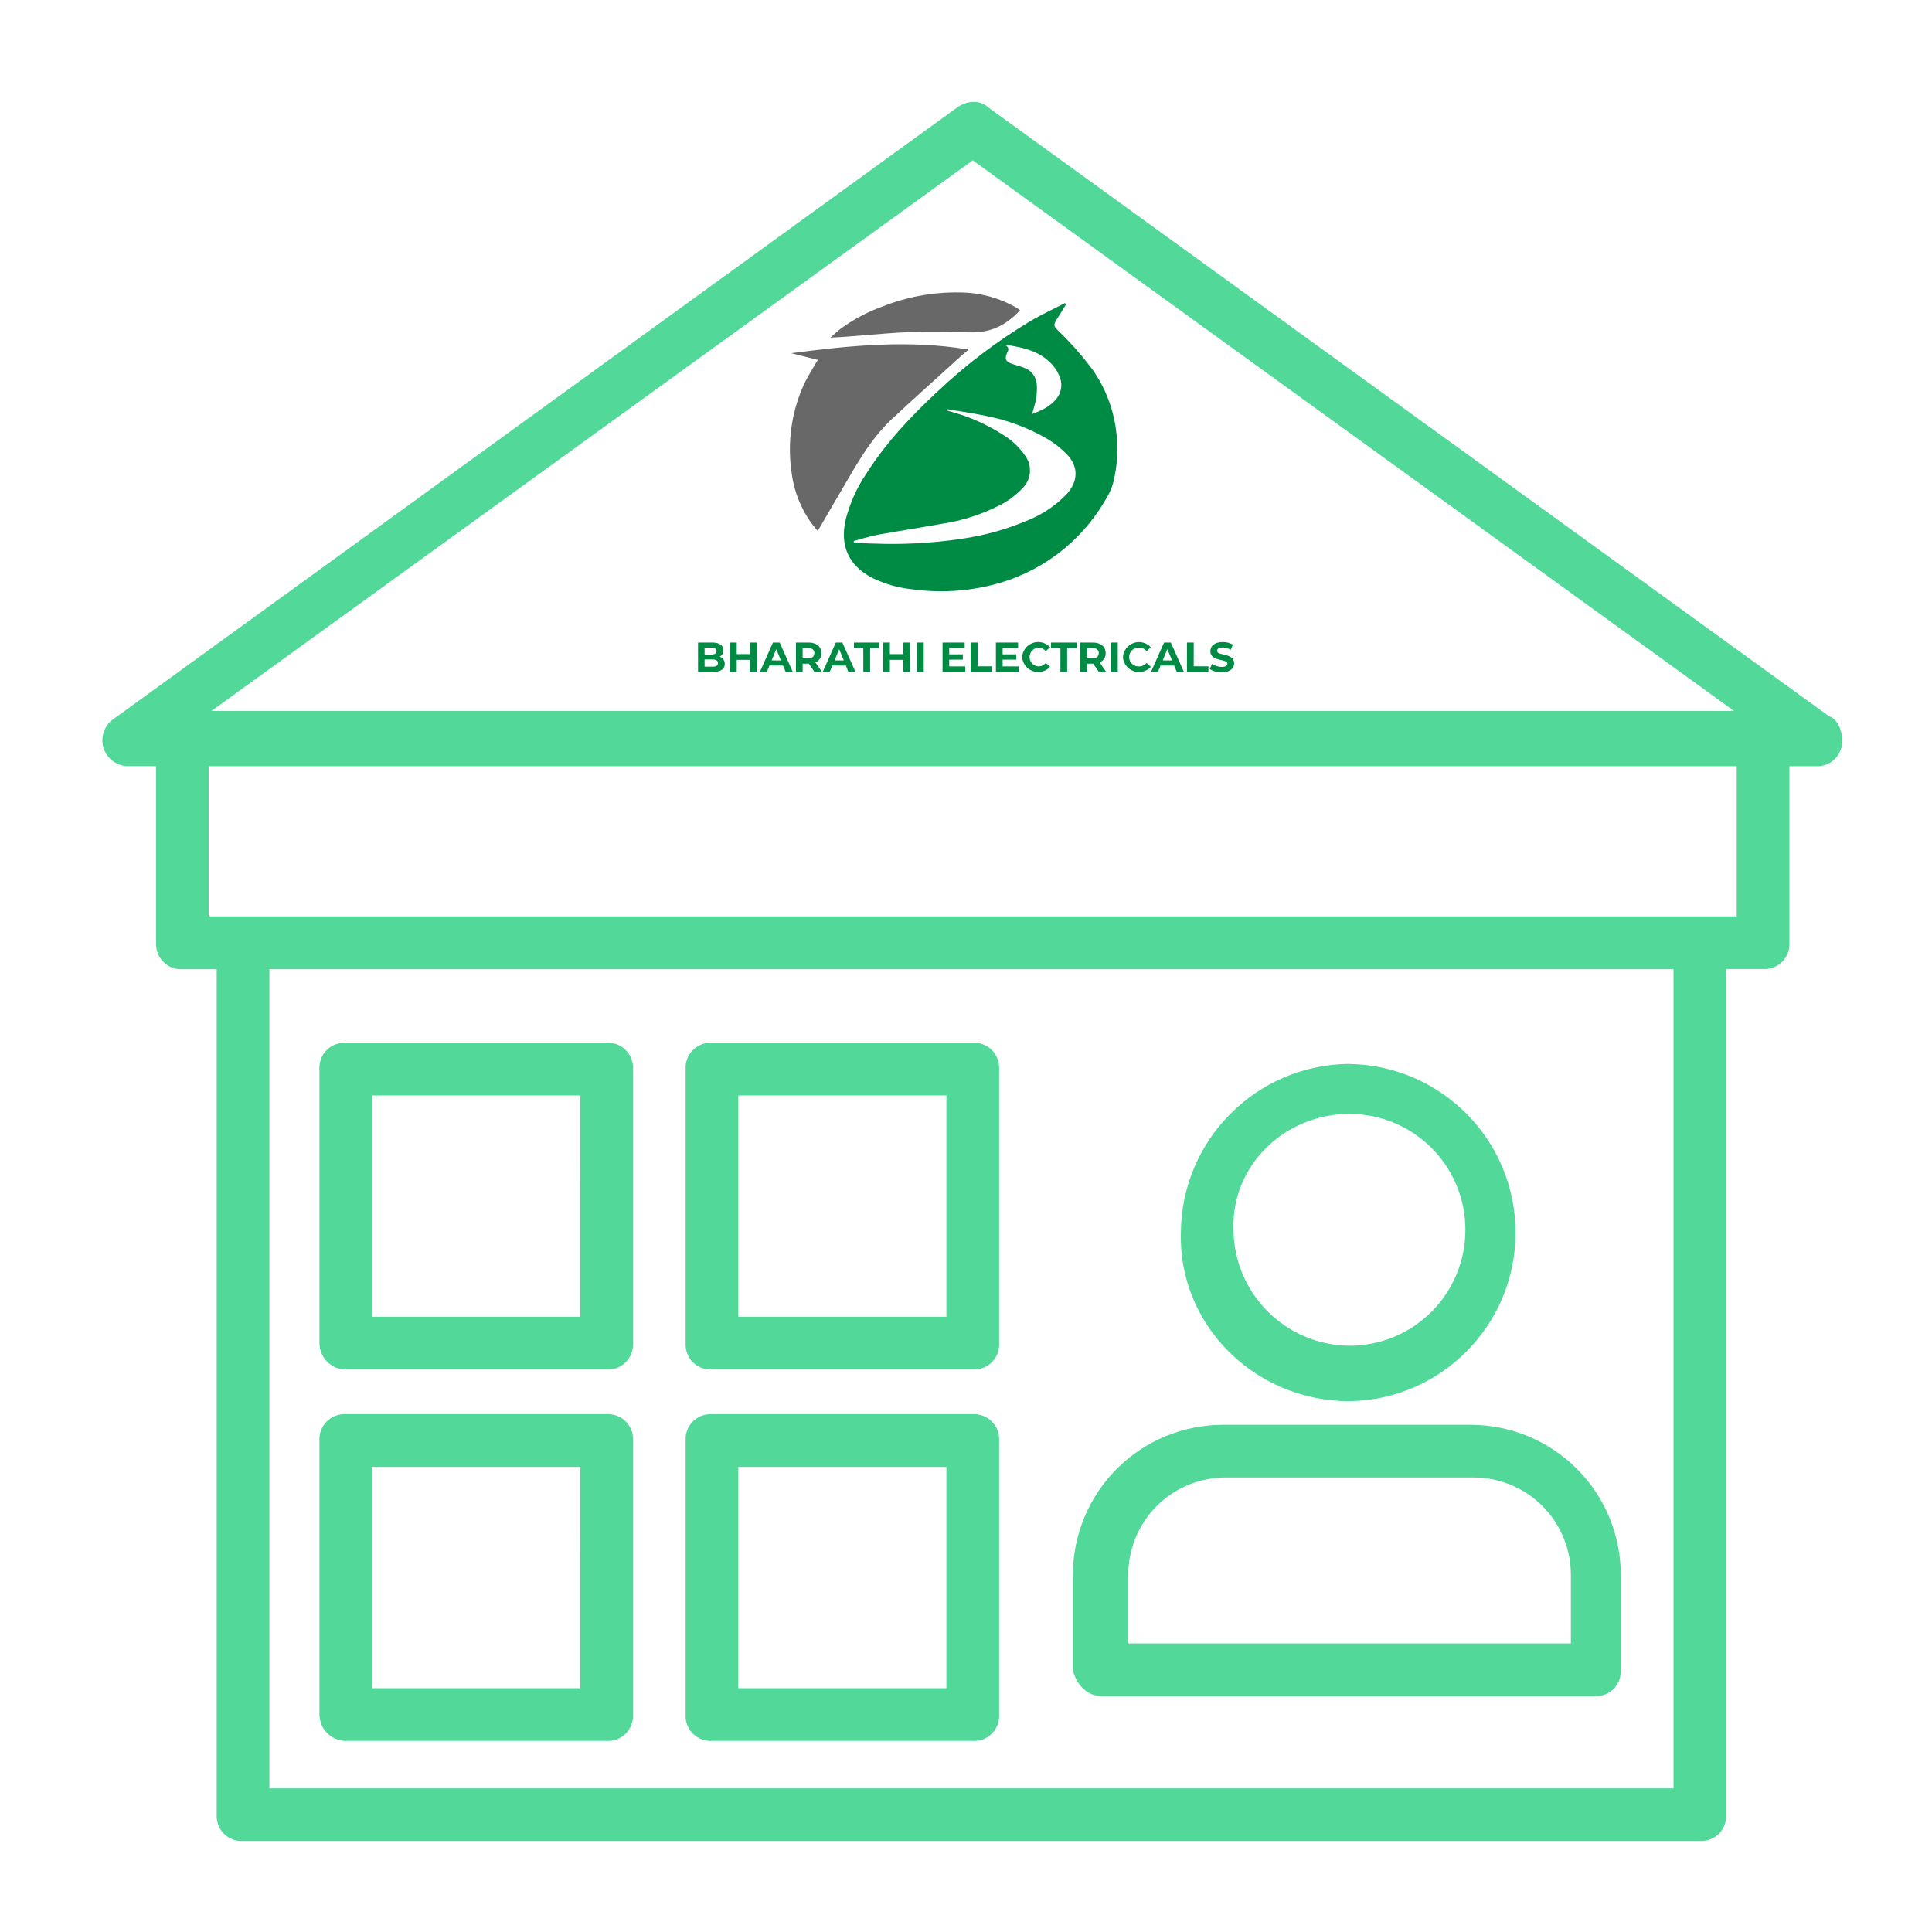
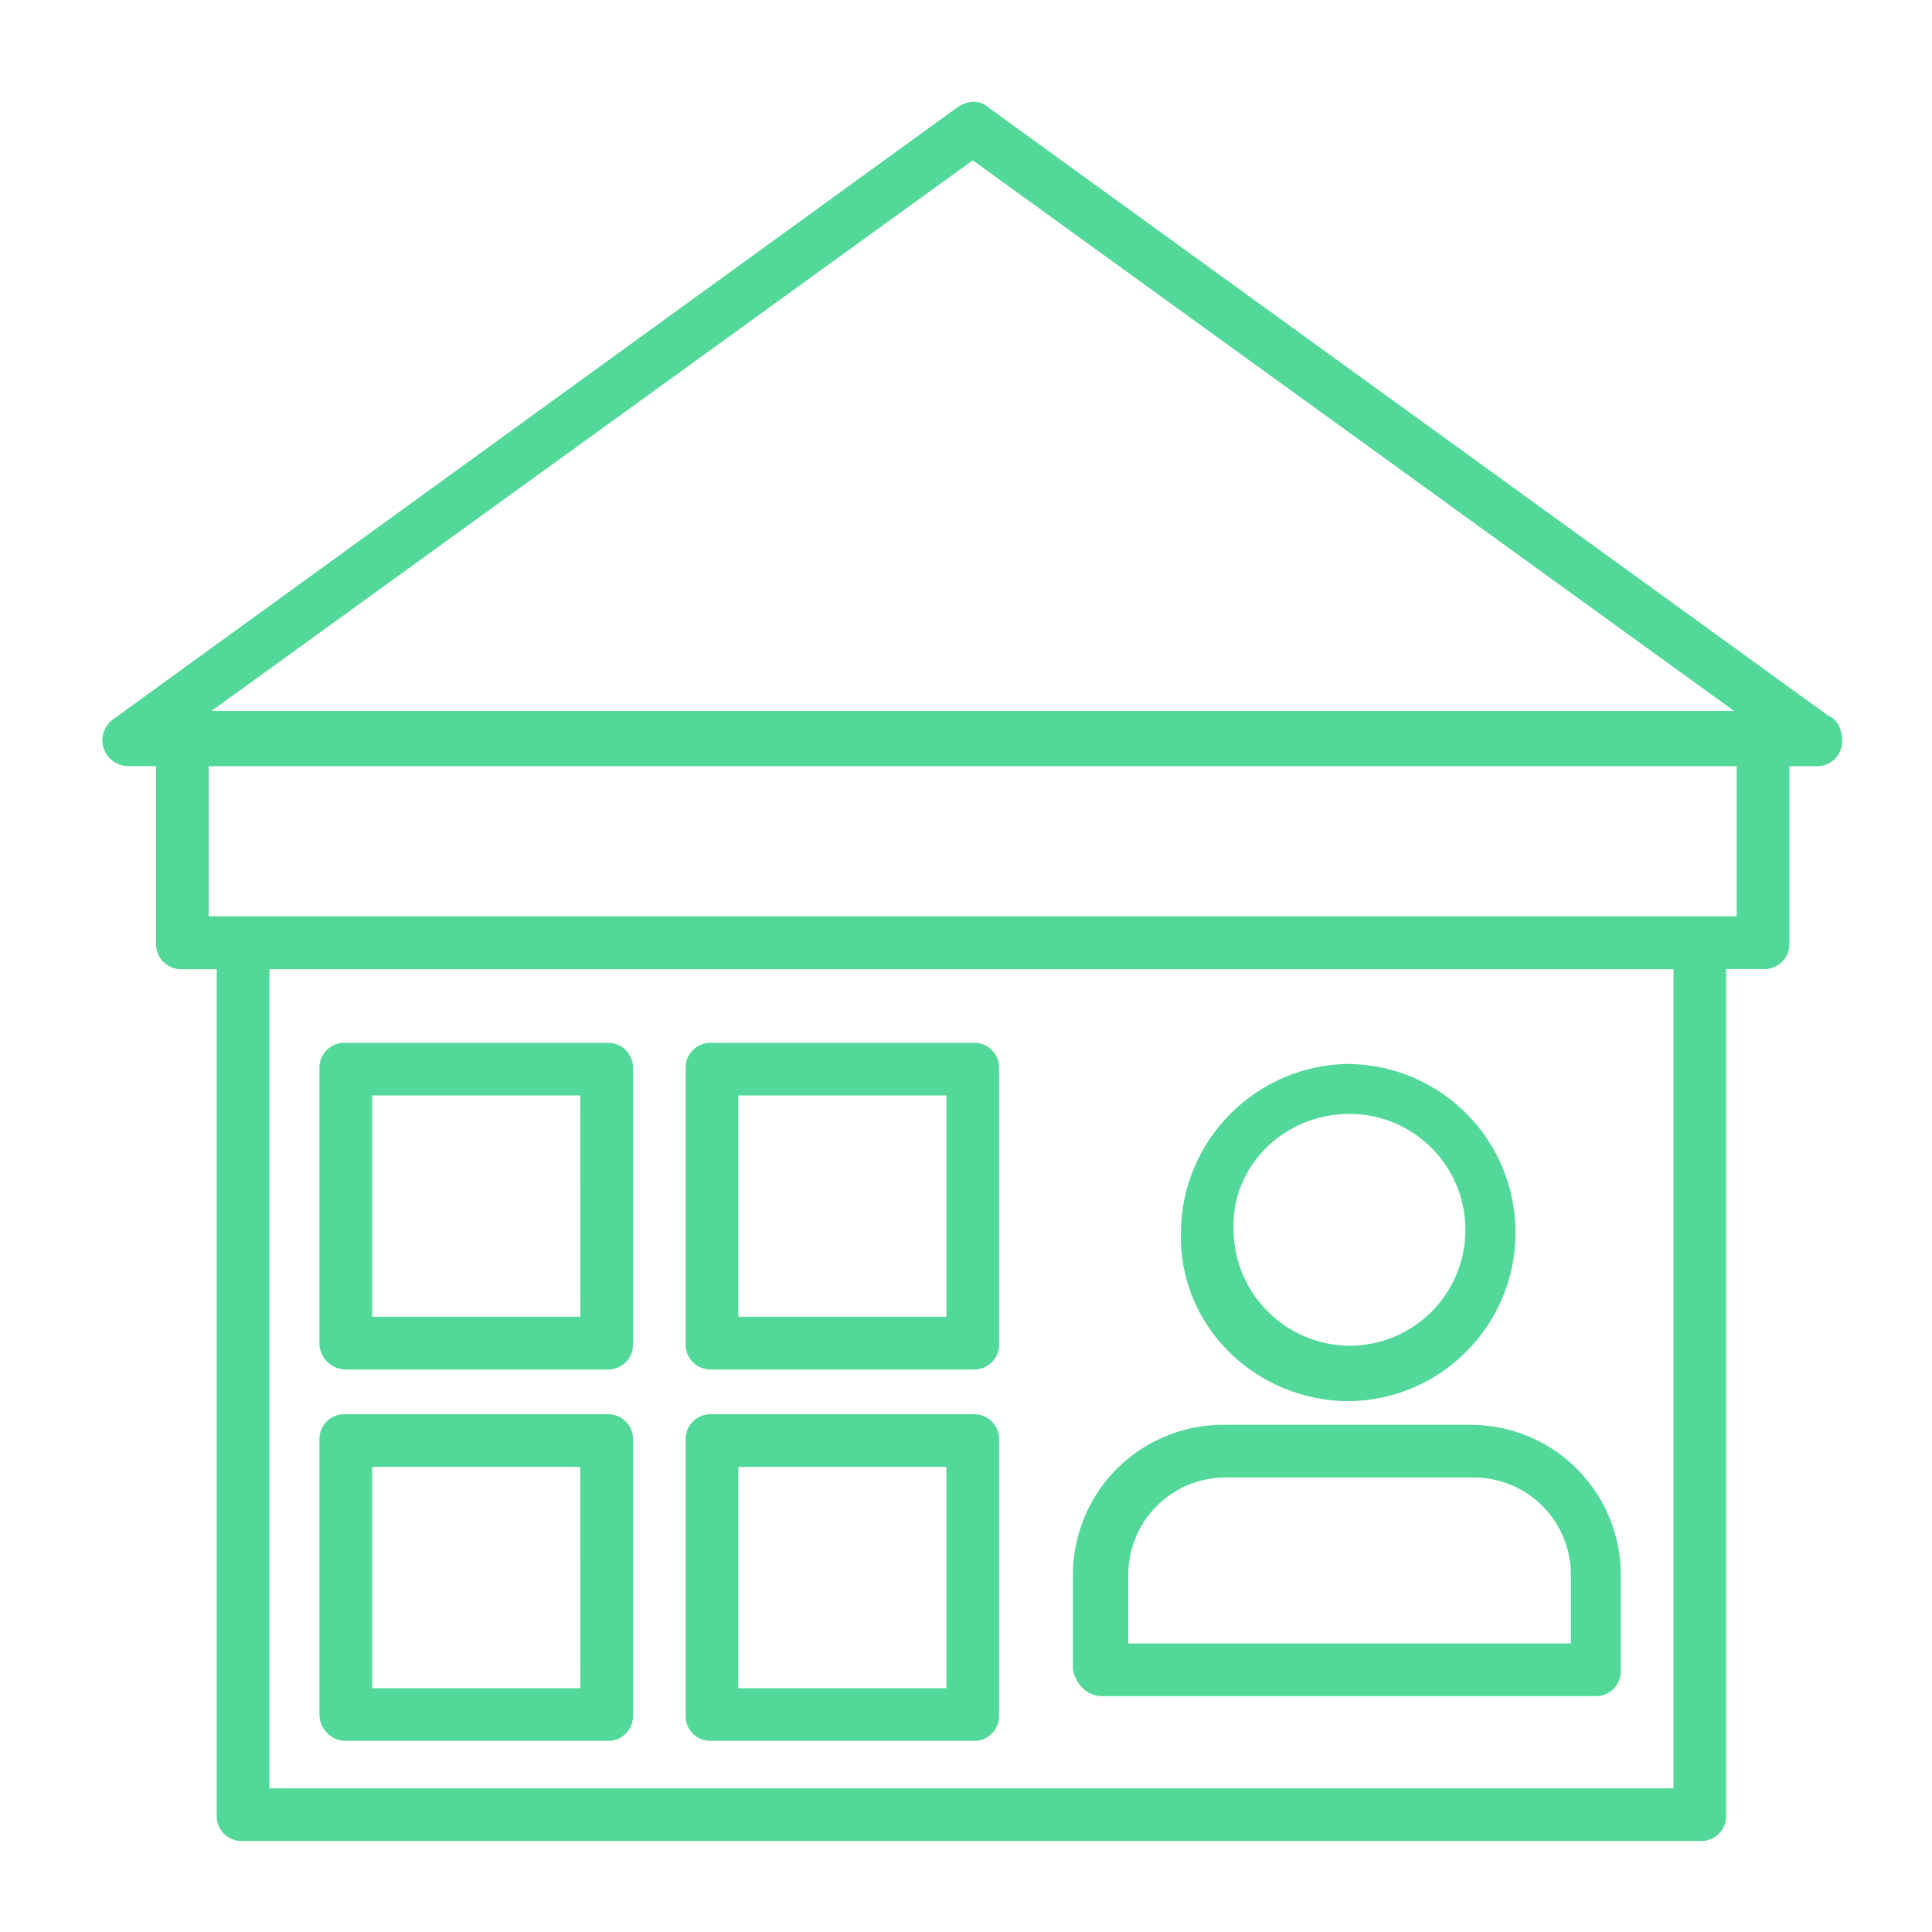
<svg xmlns="http://www.w3.org/2000/svg" id="Layer_1" data-name="Layer 1" viewBox="0 0 500 500">
  <defs>
-     <style>.cls-1{fill:#686868;}.cls-2{fill:#008b44;}.cls-3{fill:#52d999;}</style>
+     <style>.cls-1{fill:#52d999;}</style>
  </defs>
-   <path class="cls-1" d="M250.44,90.67c-.55.47-1.11.92-1.64,1.4-6,5.47-12.1,10.89-18.05,16.45-4.18,3.91-7.29,8.68-10.18,13.58s-5.61,9.6-8.41,14.4l-.54.89c-.48-.58-.94-1.08-1.35-1.62a28.24,28.24,0,0,1-5.4-13.45,40.77,40.77,0,0,1,3-22.4c.9-2.06,2.16-4,3.26-5.92.14-.25.31-.48.56-.85l-6.93-1.74c15.16-2,30.32-3.5,45.55-1Z" />
-   <path class="cls-1" d="M264,80.29c-3.07,3.33-6.69,5.41-11.11,5.68-2.78.17-5.6-.13-8.4-.14-3.12,0-6.25,0-9.37.12-3.67.17-7.33.47-11,.77-3,.24-6,.54-9.2.65.81-.71,1.58-1.47,2.43-2.13a42.42,42.42,0,0,1,10.89-5.86,51.78,51.78,0,0,1,20.17-3.7,29.58,29.58,0,0,1,14.72,4C263.41,79.88,263.66,80.06,264,80.29Z" />
-   <path class="cls-2" d="M288.84,111.35a35.09,35.09,0,0,0-6-15.56,81.76,81.76,0,0,0-9-10.23c-1.2-1.24-1.25-1.44-.35-2.89.81-1.29,1.6-2.6,2.4-3.9-.09-.12-.19-.23-.28-.34-3.05,1.59-6.17,3-9.13,4.78a139.58,139.58,0,0,0-23.72,18c-7,6.48-13.53,13.44-18.68,21.55a37.68,37.68,0,0,0-5.23,11.76c-1.53,6.7.76,11.82,6.83,15a30.4,30.4,0,0,0,10.54,3,54.21,54.21,0,0,0,20.42-1.1A46.71,46.71,0,0,0,286,129.51a16.89,16.89,0,0,0,2.07-4.46A36.09,36.09,0,0,0,288.84,111.35Zm-28.2-22.09c.72.14,1.45.26,2.17.41,3.08.63,6.07,1.49,8.47,3.7a10.22,10.22,0,0,1,3.07,4.45,5.54,5.54,0,0,1-.91,5.33c-1.58,2-3.78,3.06-6.32,4,.16-.62.28-1.07.41-1.52a16.19,16.19,0,0,0,.79-6.15,4.91,4.91,0,0,0-3.44-4.36c-1-.37-2.1-.65-3.13-1-1.43-.51-1.76-1.23-1.2-2.61.27-.68.85-1.34-.18-2.06Zm15.42,38.61a28.69,28.69,0,0,1-9.44,6.52,68.93,68.93,0,0,1-18.05,5.09,122,122,0,0,1-22.52,1.19c-1.7,0-3.4-.19-5.1-.29,0-.13,0-.25,0-.38,2.08-.54,4.14-1.23,6.25-1.61,5.49-1,11-1.84,16.5-2.82a48.89,48.89,0,0,0,14.81-4.71,21.07,21.07,0,0,0,6.18-4.58,6.44,6.44,0,0,0,.65-8.3,18.93,18.93,0,0,0-6-5.61,48.23,48.23,0,0,0-13.63-5.93,6.5,6.5,0,0,1-.62-.22l.06-.31c3.3.56,6.62,1,9.88,1.7a50.88,50.88,0,0,1,16.17,6.07,24.3,24.3,0,0,1,5,4C279.18,120.85,279,124.63,276.06,127.87Z" />
-   <path class="cls-2" d="M187.57,171.81c0,1.31-1,2.07-3,2.07h-3.92v-7.59h3.71c1.89,0,2.87.79,2.87,2a1.82,1.82,0,0,1-1,1.67A1.88,1.88,0,0,1,187.57,171.81Zm-5.22-4.2v1.79h1.75c.86,0,1.32-.3,1.32-.9s-.46-.89-1.32-.89Zm3.45,4c0-.64-.49-.94-1.4-.94h-2.05v1.87h2.05C185.31,172.55,185.8,172.27,185.8,171.62Z" />
-   <path class="cls-2" d="M195.86,166.29v7.59H194.1v-3.11h-3.44v3.11H188.9v-7.59h1.76v3h3.44v-3Z" />
-   <path class="cls-2" d="M202.65,172.25h-3.52l-.67,1.63h-1.8l3.38-7.59h1.74l3.39,7.59h-1.84Zm-.55-1.33L200.9,168l-1.2,2.91Z" />
-   <path class="cls-2" d="M210.79,173.88l-1.46-2.12h-1.61v2.12H206v-7.59h3.28c2,0,3.3,1.05,3.3,2.75a2.48,2.48,0,0,1-1.56,2.4l1.7,2.44Zm-1.64-6.16h-1.43v2.65h1.43c1.07,0,1.61-.5,1.61-1.33S210.22,167.72,209.15,167.72Z" />
-   <path class="cls-2" d="M218.92,172.25H215.4l-.67,1.63h-1.8l3.38-7.59H218l3.4,7.59h-1.85Zm-.55-1.33-1.2-2.91L216,170.92Z" />
-   <path class="cls-2" d="M223.42,167.72H221v-1.43h6.61v1.43h-2.42v6.16h-1.76Z" />
-   <path class="cls-2" d="M235.5,166.29v7.59h-1.75v-3.11H230.3v3.11h-1.75v-7.59h1.75v3h3.45v-3Z" />
-   <path class="cls-2" d="M237.3,166.29h1.76v7.59H237.3Z" />
-   <path class="cls-2" d="M249.8,172.47v1.41h-5.87v-7.59h5.73v1.41h-4v1.65h3.52v1.36h-3.52v1.76Z" />
-   <path class="cls-2" d="M251.2,166.29H253v6.16h3.81v1.43H251.2Z" />
-   <path class="cls-2" d="M263.62,172.47v1.41h-5.88v-7.59h5.74v1.41h-4v1.65H263v1.36h-3.52v1.76Z" />
-   <path class="cls-2" d="M264.52,170.08a4.17,4.17,0,0,1,7.24-2.57l-1.13,1a2.43,2.43,0,0,0-1.91-.89,2.43,2.43,0,0,0,0,4.85,2.41,2.41,0,0,0,1.91-.9l1.13,1a4.17,4.17,0,0,1-7.24-2.57Z" />
-   <path class="cls-2" d="M274.44,167.72H272v-1.43h6.61v1.43h-2.43v6.16h-1.75Z" />
-   <path class="cls-2" d="M284.39,173.88l-1.46-2.12h-1.61v2.12h-1.76v-7.59h3.28c2,0,3.3,1.05,3.3,2.75a2.48,2.48,0,0,1-1.56,2.4l1.7,2.44Zm-1.64-6.16h-1.43v2.65h1.43c1.07,0,1.61-.5,1.61-1.33S283.82,167.72,282.75,167.72Z" />
-   <path class="cls-2" d="M287.53,166.29h1.75v7.59h-1.75Z" />
-   <path class="cls-2" d="M290.61,170.08a4.17,4.17,0,0,1,7.23-2.57l-1.12,1a2.43,2.43,0,0,0-1.91-.89,2.43,2.43,0,1,0,0,4.85,2.41,2.41,0,0,0,1.91-.9l1.12,1a4.16,4.16,0,0,1-7.23-2.57Z" />
-   <path class="cls-2" d="M303.87,172.25h-3.52l-.67,1.63h-1.8l3.38-7.59H303l3.39,7.59h-1.84Zm-.55-1.33L302.11,168l-1.2,2.91Z" />
-   <path class="cls-2" d="M307.18,166.29h1.75v6.16h3.81v1.43h-5.56Z" />
-   <path class="cls-2" d="M313.08,173.13l.6-1.32a4.5,4.5,0,0,0,2.5.79c1,0,1.47-.35,1.47-.81,0-1.42-4.41-.45-4.41-3.27,0-1.29,1-2.36,3.19-2.36a5.09,5.09,0,0,1,2.63.67l-.54,1.34a4.29,4.29,0,0,0-2.1-.6c-1,0-1.44.39-1.44.87,0,1.39,4.41.43,4.41,3.22,0,1.26-1.05,2.35-3.22,2.35A5.44,5.44,0,0,1,313.08,173.13Z" />
-   <path class="cls-3" d="M473.32,185.34,255.84,27.85c-2.05-2-5.45-2-8.18,0L29.49,186a6.7,6.7,0,0,0,4.09,12.27H40.4V244a6.45,6.45,0,0,0,6.82,6.82h8.86V469.64a6.44,6.44,0,0,0,6.82,6.81h377a6.44,6.44,0,0,0,6.82-6.81V250.79h9.54A6.45,6.45,0,0,0,463.1,244V198.29h6.82a6.44,6.44,0,0,0,6.82-6.82C476.73,188.75,475.37,186,473.32,185.34ZM251.75,41.49,448.78,184H54.72ZM433.1,462.82H69.72v-212H433.1v212Zm16.36-225.67H54V198.29H449.46Z" />
-   <path class="cls-3" d="M157,269.88H89.49a6.45,6.45,0,0,0-6.82,6.82v70.9a6.84,6.84,0,0,0,6.82,6.82H157a6.45,6.45,0,0,0,6.82-6.82V276.7A6.45,6.45,0,0,0,157,269.88Zm-6.81,70.9H96.31V283.51h53.86Z" />
-   <path class="cls-3" d="M251.75,269.88h-67.5a6.44,6.44,0,0,0-6.81,6.82v70.9a6.44,6.44,0,0,0,6.81,6.82h67.5a6.45,6.45,0,0,0,6.82-6.82V276.7A6.45,6.45,0,0,0,251.75,269.88Zm-6.82,70.9H191.07V283.51h53.86Z" />
-   <path class="cls-3" d="M157,366H89.49a6.45,6.45,0,0,0-6.82,6.82v70.9a6.84,6.84,0,0,0,6.82,6.82H157a6.45,6.45,0,0,0,6.82-6.82v-70.9A6.45,6.45,0,0,0,157,366Zm-6.81,70.9H96.31V379.64h53.86Z" />
-   <path class="cls-3" d="M251.75,366h-67.5a6.44,6.44,0,0,0-6.81,6.82v70.9a6.44,6.44,0,0,0,6.81,6.82h67.5a6.45,6.45,0,0,0,6.82-6.82v-70.9A6.45,6.45,0,0,0,251.75,366Zm-6.82,70.9H191.07V379.64h53.86Z" />
-   <path class="cls-3" d="M349.24,275.33A43.94,43.94,0,0,0,305.61,319c-.68,23.86,19.09,43.63,43.63,43.63a43.64,43.64,0,0,0,0-87.27Zm0,72.95a30.26,30.26,0,0,1-30-30c-.68-16.36,13-30,30-30a30,30,0,1,1,0,60Z" />
-   <path class="cls-3" d="M380.6,368.74H316.52a38.84,38.84,0,0,0-38.86,38.86v24.54c.68,3.41,3.41,6.82,7.5,6.82H412.65a6.44,6.44,0,0,0,6.81-6.82V407.6A38.84,38.84,0,0,0,380.6,368.74Zm25.91,56.58H292V407.6a25.17,25.17,0,0,1,25.23-25.23h64.09a25.17,25.17,0,0,1,25.22,25.23v17.72Z" />
+   <path class="cls-1" d="M473.32,185.34,255.84,27.85c-2.05-2-5.45-2-8.18,0L29.49,186a6.7,6.7,0,0,0,4.09,12.27H40.4V244a6.45,6.45,0,0,0,6.82,6.82h8.86V469.64a6.44,6.44,0,0,0,6.82,6.81h377a6.44,6.44,0,0,0,6.82-6.81V250.79h9.54A6.45,6.45,0,0,0,463.1,244V198.29h6.82a6.44,6.44,0,0,0,6.82-6.82C476.73,188.75,475.37,186,473.32,185.34ZM251.75,41.49,448.78,184H54.72ZM433.1,462.82H69.72v-212H433.1v212Zm16.36-225.67H54V198.29H449.46Z" />
+   <path class="cls-1" d="M157,269.88H89.49a6.45,6.45,0,0,0-6.82,6.82v70.9a6.84,6.84,0,0,0,6.82,6.82H157a6.45,6.45,0,0,0,6.82-6.82V276.7A6.45,6.45,0,0,0,157,269.88Zm-6.81,70.9H96.31V283.51h53.86Z" />
+   <path class="cls-1" d="M251.75,269.88h-67.5a6.44,6.44,0,0,0-6.81,6.82v70.9a6.44,6.44,0,0,0,6.81,6.82h67.5a6.45,6.45,0,0,0,6.82-6.82V276.7A6.45,6.45,0,0,0,251.75,269.88Zm-6.82,70.9H191.07V283.51h53.86Z" />
+   <path class="cls-1" d="M157,366H89.49a6.45,6.45,0,0,0-6.82,6.82v70.9a6.84,6.84,0,0,0,6.82,6.82H157a6.45,6.45,0,0,0,6.82-6.82v-70.9A6.45,6.45,0,0,0,157,366Zm-6.81,70.9H96.31V379.64h53.86Z" />
+   <path class="cls-1" d="M251.75,366h-67.5a6.44,6.44,0,0,0-6.81,6.82v70.9a6.44,6.44,0,0,0,6.81,6.82h67.5a6.45,6.45,0,0,0,6.82-6.82v-70.9A6.45,6.45,0,0,0,251.75,366Zm-6.82,70.9H191.07V379.64h53.86Z" />
+   <path class="cls-1" d="M349.24,275.33A43.94,43.94,0,0,0,305.61,319c-.68,23.86,19.09,43.63,43.63,43.63a43.64,43.64,0,0,0,0-87.27Zm0,72.95a30.26,30.26,0,0,1-30-30c-.68-16.36,13-30,30-30a30,30,0,1,1,0,60Z" />
+   <path class="cls-1" d="M380.6,368.74H316.52a38.84,38.84,0,0,0-38.86,38.86v24.54c.68,3.41,3.41,6.82,7.5,6.82H412.65a6.44,6.44,0,0,0,6.81-6.82V407.6A38.84,38.84,0,0,0,380.6,368.74Zm25.91,56.58H292V407.6a25.17,25.17,0,0,1,25.23-25.23h64.09a25.17,25.17,0,0,1,25.22,25.23v17.72Z" />
</svg>
